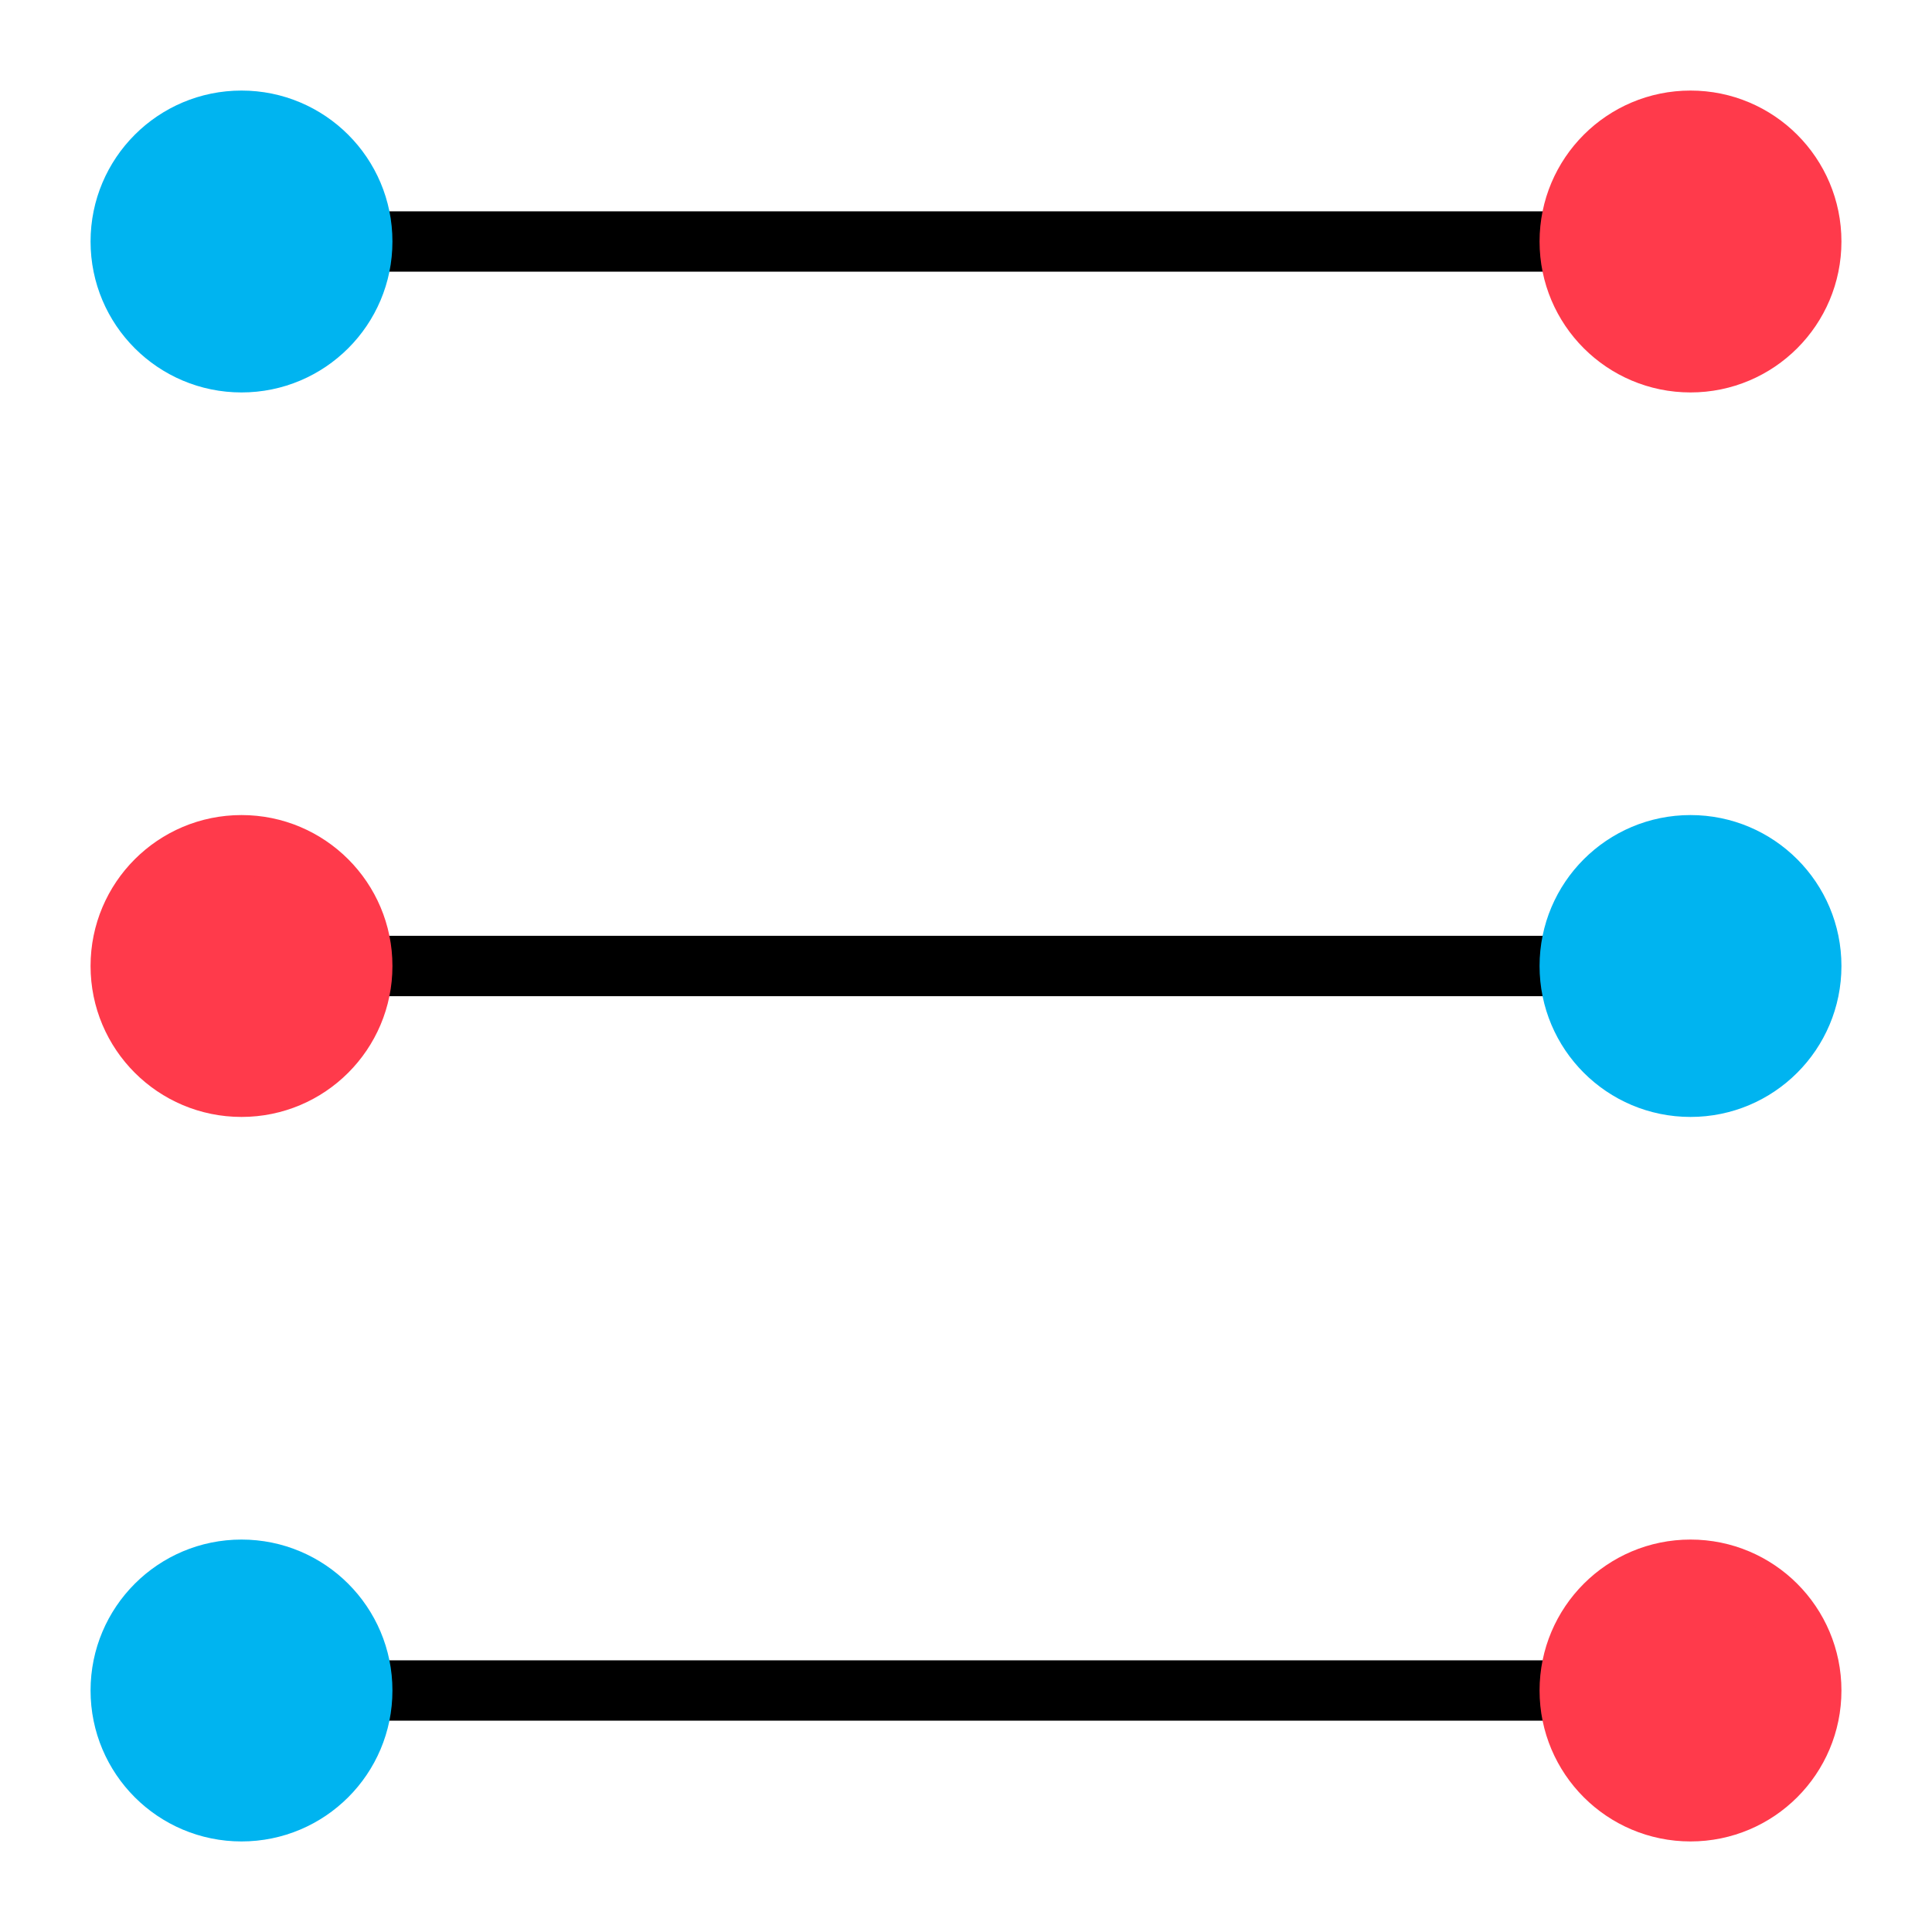
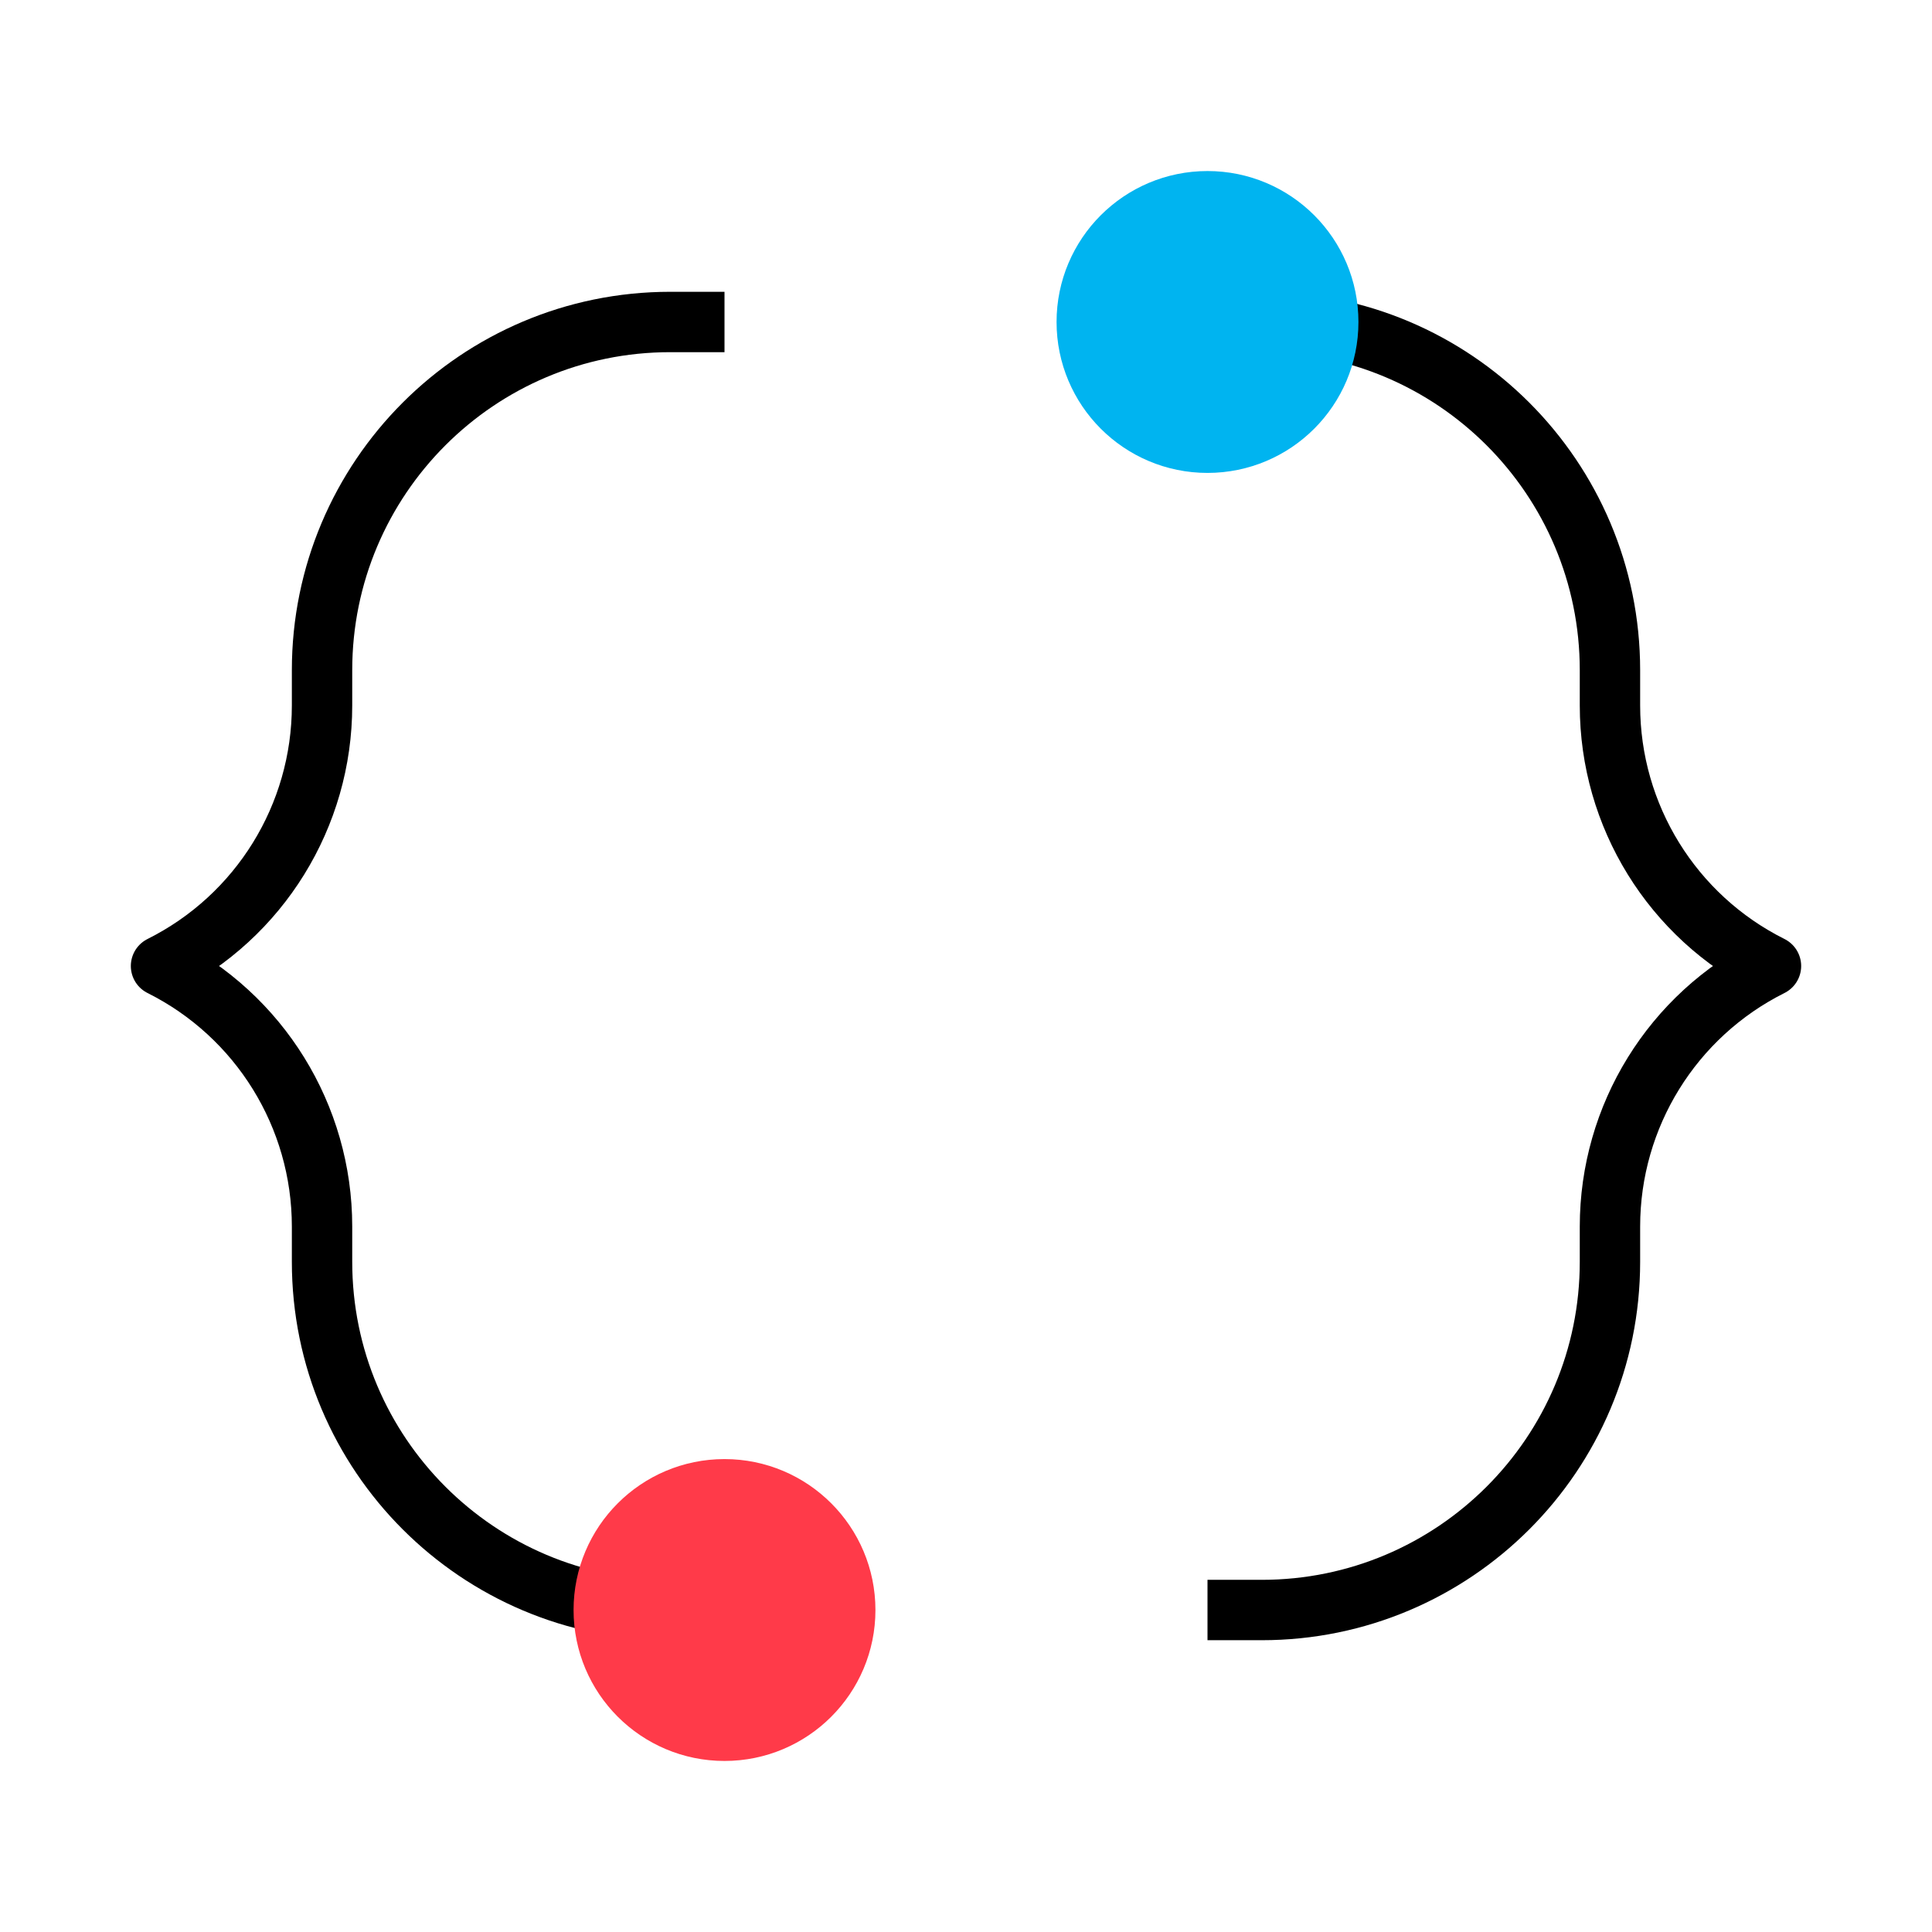
<svg xmlns="http://www.w3.org/2000/svg" fill="none" height="32" viewBox="0 0 32 32" width="32">
-   <path d="m4 4h24" stroke="currentColor" stroke-linejoin="round" />
-   <path d="m4 6c1.105 0 2-.895 2-2s-.895-2-2-2-2 .895-2 2 .895 2 2 2z" fill="#00b4f0" stroke="#00b4f0" />
-   <path d="m28 6c1.105 0 2-.895 2-2s-.895-2-2-2-2 .895-2 2 .895 2 2 2z" fill="#ff3a4b" stroke="#ff3a4b" />
-   <path d="m4 28h24" stroke="currentColor" stroke-linejoin="round" />
-   <path d="m4 30c1.105 0 2-.895 2-2s-.895-2-2-2-2 .895-2 2 .895 2 2 2z" fill="#00b4f0" stroke="#00b4f0" />
-   <path d="m28 30c1.105 0 2-.895 2-2s-.895-2-2-2-2 .895-2 2 .895 2 2 2z" fill="#ff3a4b" stroke="#ff3a4b" />
-   <path d="m4 16h24" stroke="currentColor" stroke-linejoin="round" />
-   <path d="m4 18c1.105 0 2-.895 2-2s-.895-2-2-2-2 .895-2 2 .895 2 2 2z" fill="#ff3a4b" stroke="#ff3a4b" />
-   <path d="m28 18c1.105 0 2-.895 2-2s-.895-2-2-2-2 .895-2 2 .895 2 2 2z" fill="#00b4f0" stroke="#00b4f0" />
+   <path d="m12 5.333h-.898c-3.186 0-5.768 2.583-5.768 5.768v.584c0 1.827-1.032 3.498-2.667 4.315 1.634.817 2.667 2.487 2.667 4.315v.584c0 3.186 2.583 5.768 5.768 5.768h.898" stroke="currentColor" stroke-linejoin="round" />
+   <path d="m20 5.333h.898c3.186 0 5.768 2.583 5.768 5.768v.584c0 1.827 1.032 3.498 2.667 4.315-1.634.817-2.667 2.487-2.667 4.315v.584c0 3.186-2.583 5.768-5.768 5.768h-.898" stroke="currentColor" stroke-linejoin="round" />
+   <circle cx="20" cy="5.333" fill="#00b4f0" r="2" stroke="#00b4f0" />
+   <circle cx="12" cy="26.667" fill="#ff3a49" r="2" stroke="#ff3a49" />
</svg>
